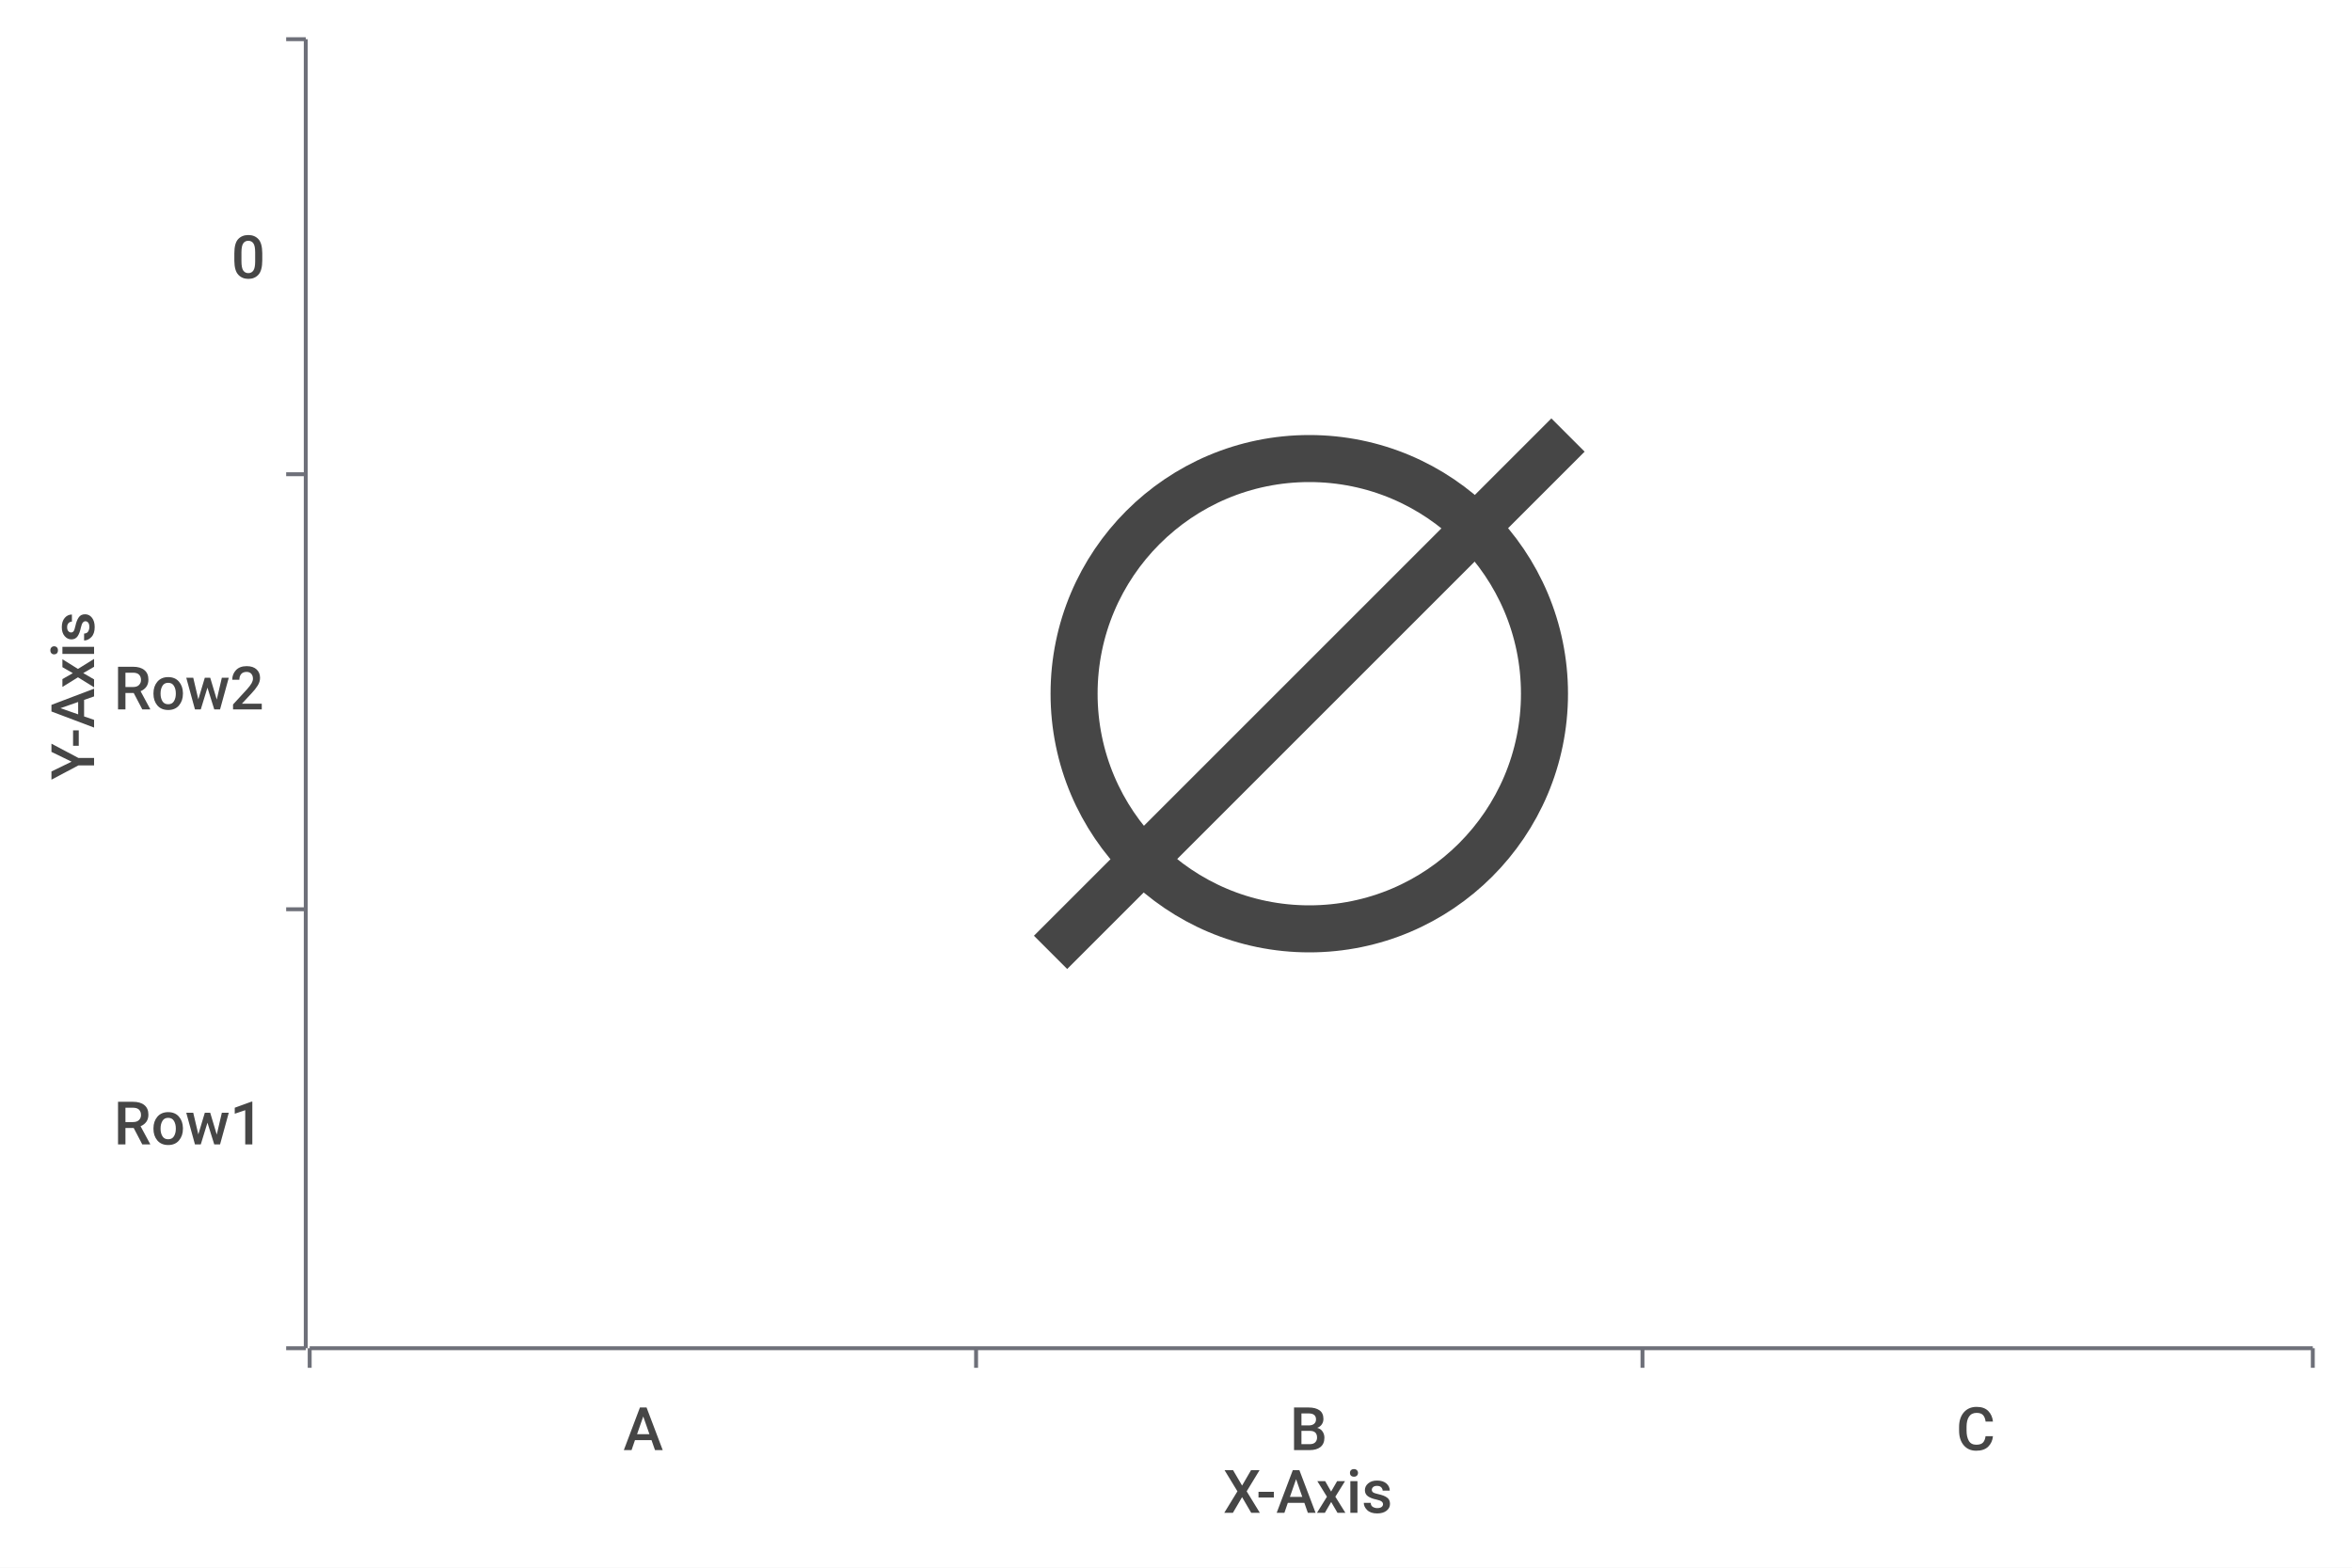
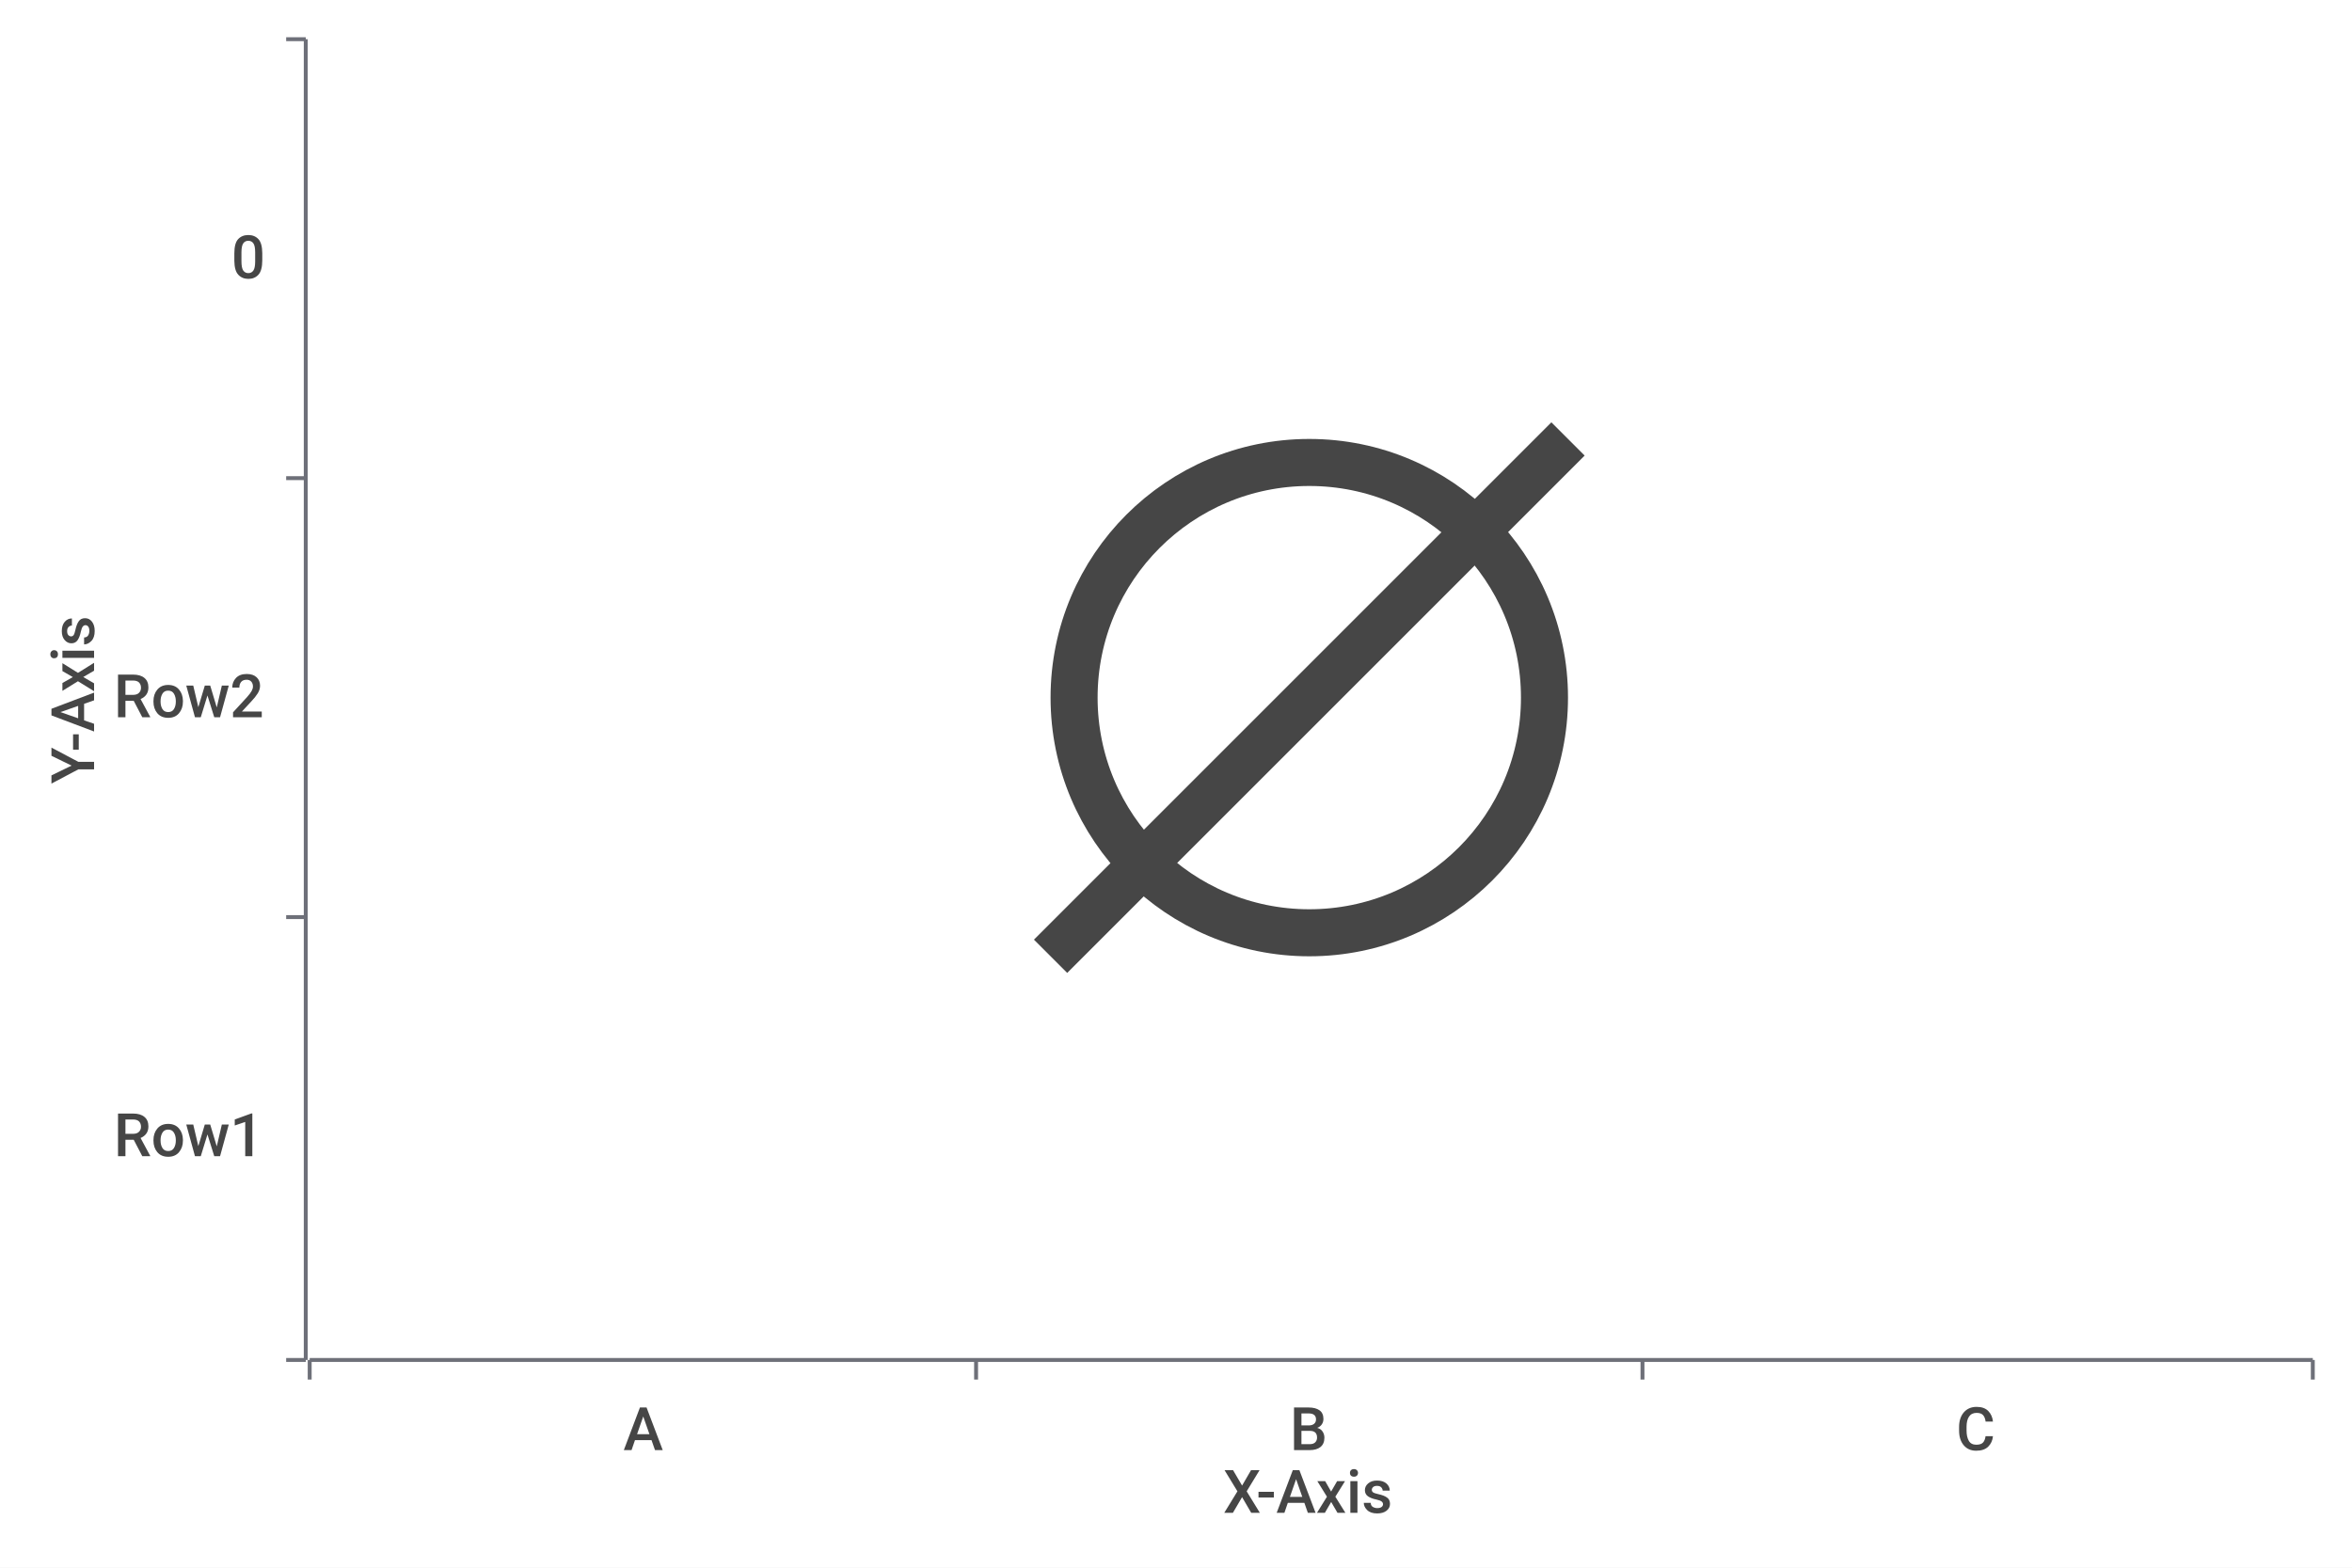
<svg xmlns="http://www.w3.org/2000/svg" viewBox="0 0 600 400">
  <path d="M 0 0 L 600 0 L 600 400 L 0 400 L 0 0" style="stroke:none;fill:white" />
-   <text x="24" y="199" style="stroke:none;fill:rgb(70,70,70);font-size:15.3px;font-family:'Roboto Medium',sans-serif" transform="rotate(270.00,24,199)">Y-Axis</text>
-   <path d="M 78 10 L 78 344" style="stroke-width:1;stroke:rgb(110,112,121);fill:none" />
+   <text x="24" y="200" style="stroke:none;fill:rgb(70,70,70);font-size:15.3px;font-family:'Roboto Medium',sans-serif" transform="rotate(270.00,24,200)">Y-Axis</text>
+   <path d="M 78 10 L 78 347" style="stroke-width:1;stroke:rgb(110,112,121);fill:none" />
  <path d="M 73 10 L 78 10" style="stroke-width:1;stroke:rgb(110,112,121);fill:none" />
-   <path d="M 73 121 L 78 121" style="stroke-width:1;stroke:rgb(110,112,121);fill:none" />
-   <path d="M 73 232 L 78 232" style="stroke-width:1;stroke:rgb(110,112,121);fill:none" />
-   <path d="M 73 344 L 78 344" style="stroke-width:1;stroke:rgb(110,112,121);fill:none" />
+   <path d="M 73 122 L 78 122" style="stroke-width:1;stroke:rgb(110,112,121);fill:none" />
+   <path d="M 73 234 L 78 234" style="stroke-width:1;stroke:rgb(110,112,121);fill:none" />
+   <path d="M 73 347 L 78 347" style="stroke-width:1;stroke:rgb(110,112,121);fill:none" />
  <text x="59" y="71" style="stroke:none;fill:rgb(70,70,70);font-size:15.3px;font-family:'Roboto Medium',sans-serif">0</text>
-   <text x="29" y="181" style="stroke:none;fill:rgb(70,70,70);font-size:15.3px;font-family:'Roboto Medium',sans-serif">Row2</text>
-   <text x="29" y="292" style="stroke:none;fill:rgb(70,70,70);font-size:15.3px;font-family:'Roboto Medium',sans-serif">Row1</text>
+   <text x="29" y="183" style="stroke:none;fill:rgb(70,70,70);font-size:15.3px;font-family:'Roboto Medium',sans-serif">Row2</text>
+   <text x="29" y="295" style="stroke:none;fill:rgb(70,70,70);font-size:15.3px;font-family:'Roboto Medium',sans-serif">Row1</text>
  <text x="312" y="386" style="stroke:none;fill:rgb(70,70,70);font-size:15.3px;font-family:'Roboto Medium',sans-serif">X-Axis</text>
-   <path d="M 79 344 L 590 344" style="stroke-width:1;stroke:rgb(110,112,121);fill:none" />
-   <path d="M 79 349 L 79 344" style="stroke-width:1;stroke:rgb(110,112,121);fill:none" />
-   <path d="M 249 349 L 249 344" style="stroke-width:1;stroke:rgb(110,112,121);fill:none" />
-   <path d="M 419 349 L 419 344" style="stroke-width:1;stroke:rgb(110,112,121);fill:none" />
-   <path d="M 590 349 L 590 344" style="stroke-width:1;stroke:rgb(110,112,121);fill:none" />
+   <path d="M 79 347 L 590 347" style="stroke-width:1;stroke:rgb(110,112,121);fill:none" />
+   <path d="M 79 352 L 79 347" style="stroke-width:1;stroke:rgb(110,112,121);fill:none" />
+   <path d="M 249 352 L 249 347" style="stroke-width:1;stroke:rgb(110,112,121);fill:none" />
+   <path d="M 419 352 L 419 347" style="stroke-width:1;stroke:rgb(110,112,121);fill:none" />
+   <path d="M 590 352 L 590 347" style="stroke-width:1;stroke:rgb(110,112,121);fill:none" />
  <text x="159" y="370" style="stroke:none;fill:rgb(70,70,70);font-size:15.3px;font-family:'Roboto Medium',sans-serif">A</text>
  <text x="329" y="370" style="stroke:none;fill:rgb(70,70,70);font-size:15.3px;font-family:'Roboto Medium',sans-serif">B</text>
  <text x="499" y="370" style="stroke:none;fill:rgb(70,70,70);font-size:15.3px;font-family:'Roboto Medium',sans-serif">C</text>
-   <circle cx="334" cy="177" r="60" style="stroke-width:12;stroke:rgb(70,70,70);fill:none" />
-   <path d="M 268 243 L 400 111" style="stroke-width:12;stroke:rgb(70,70,70);fill:none" />
+   <circle cx="334" cy="178" r="60" style="stroke-width:12;stroke:rgb(70,70,70);fill:none" />
+   <path d="M 268 244 L 400 112" style="stroke-width:12;stroke:rgb(70,70,70);fill:none" />
</svg>
